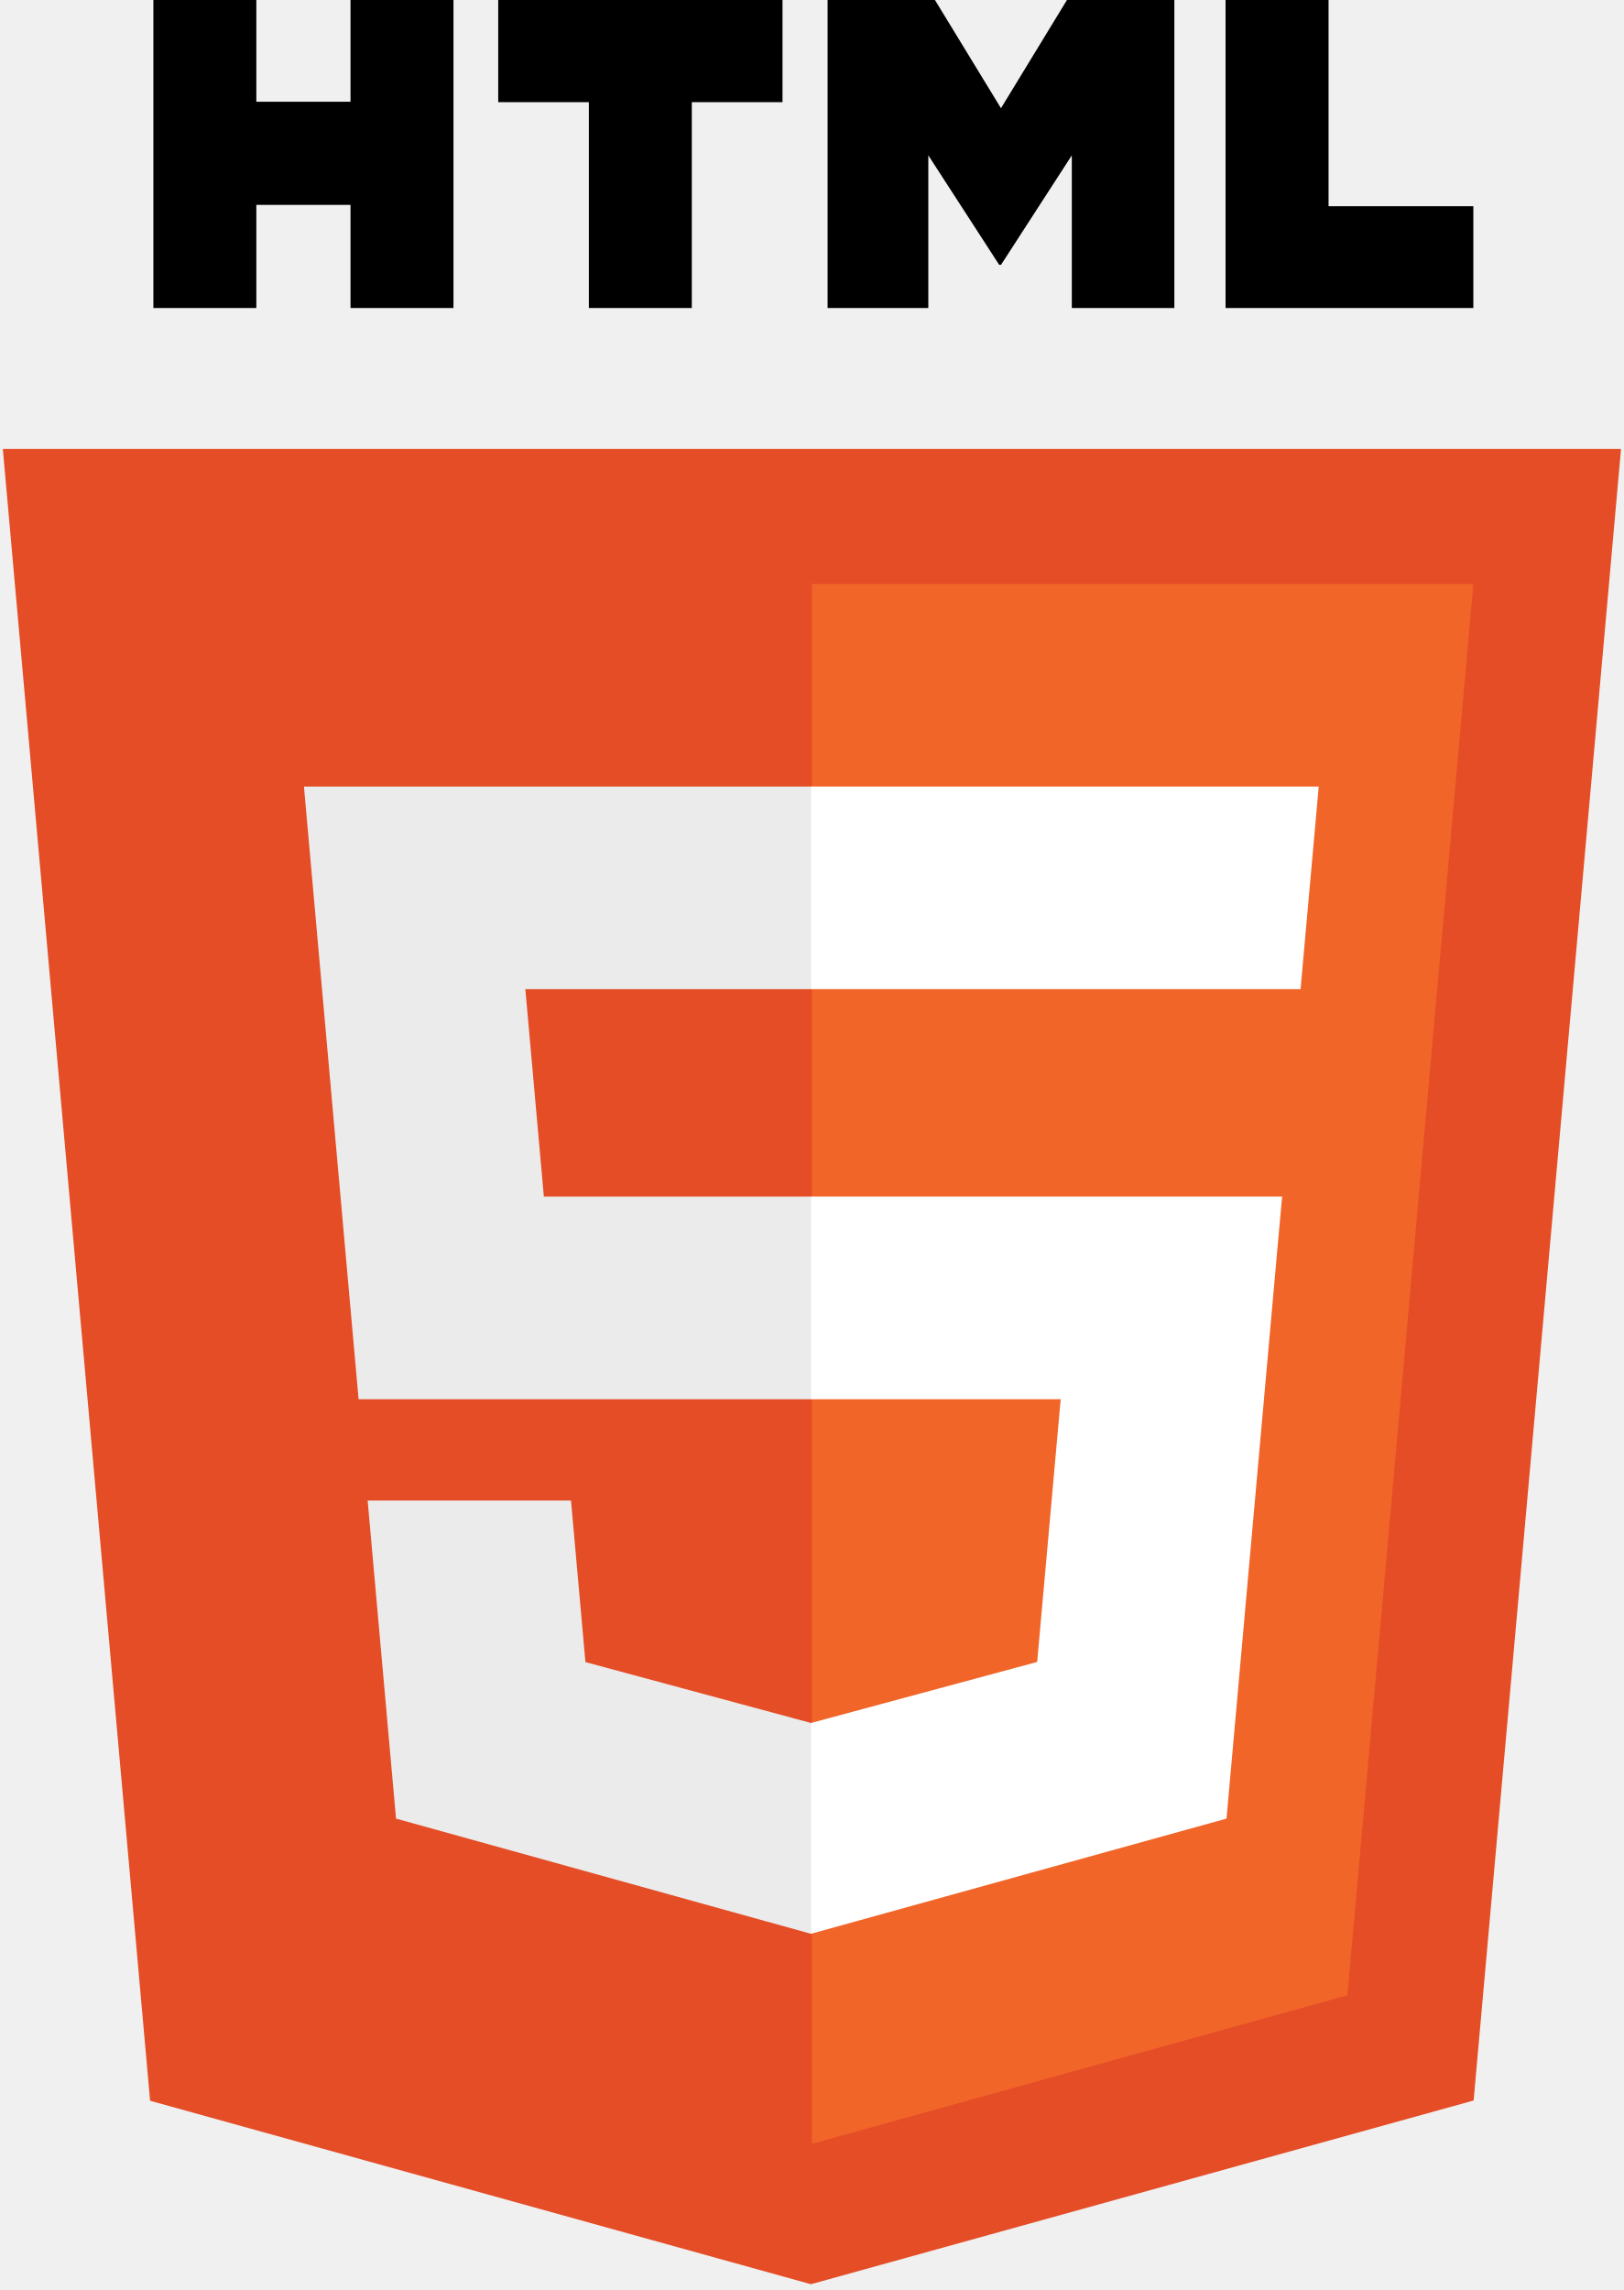
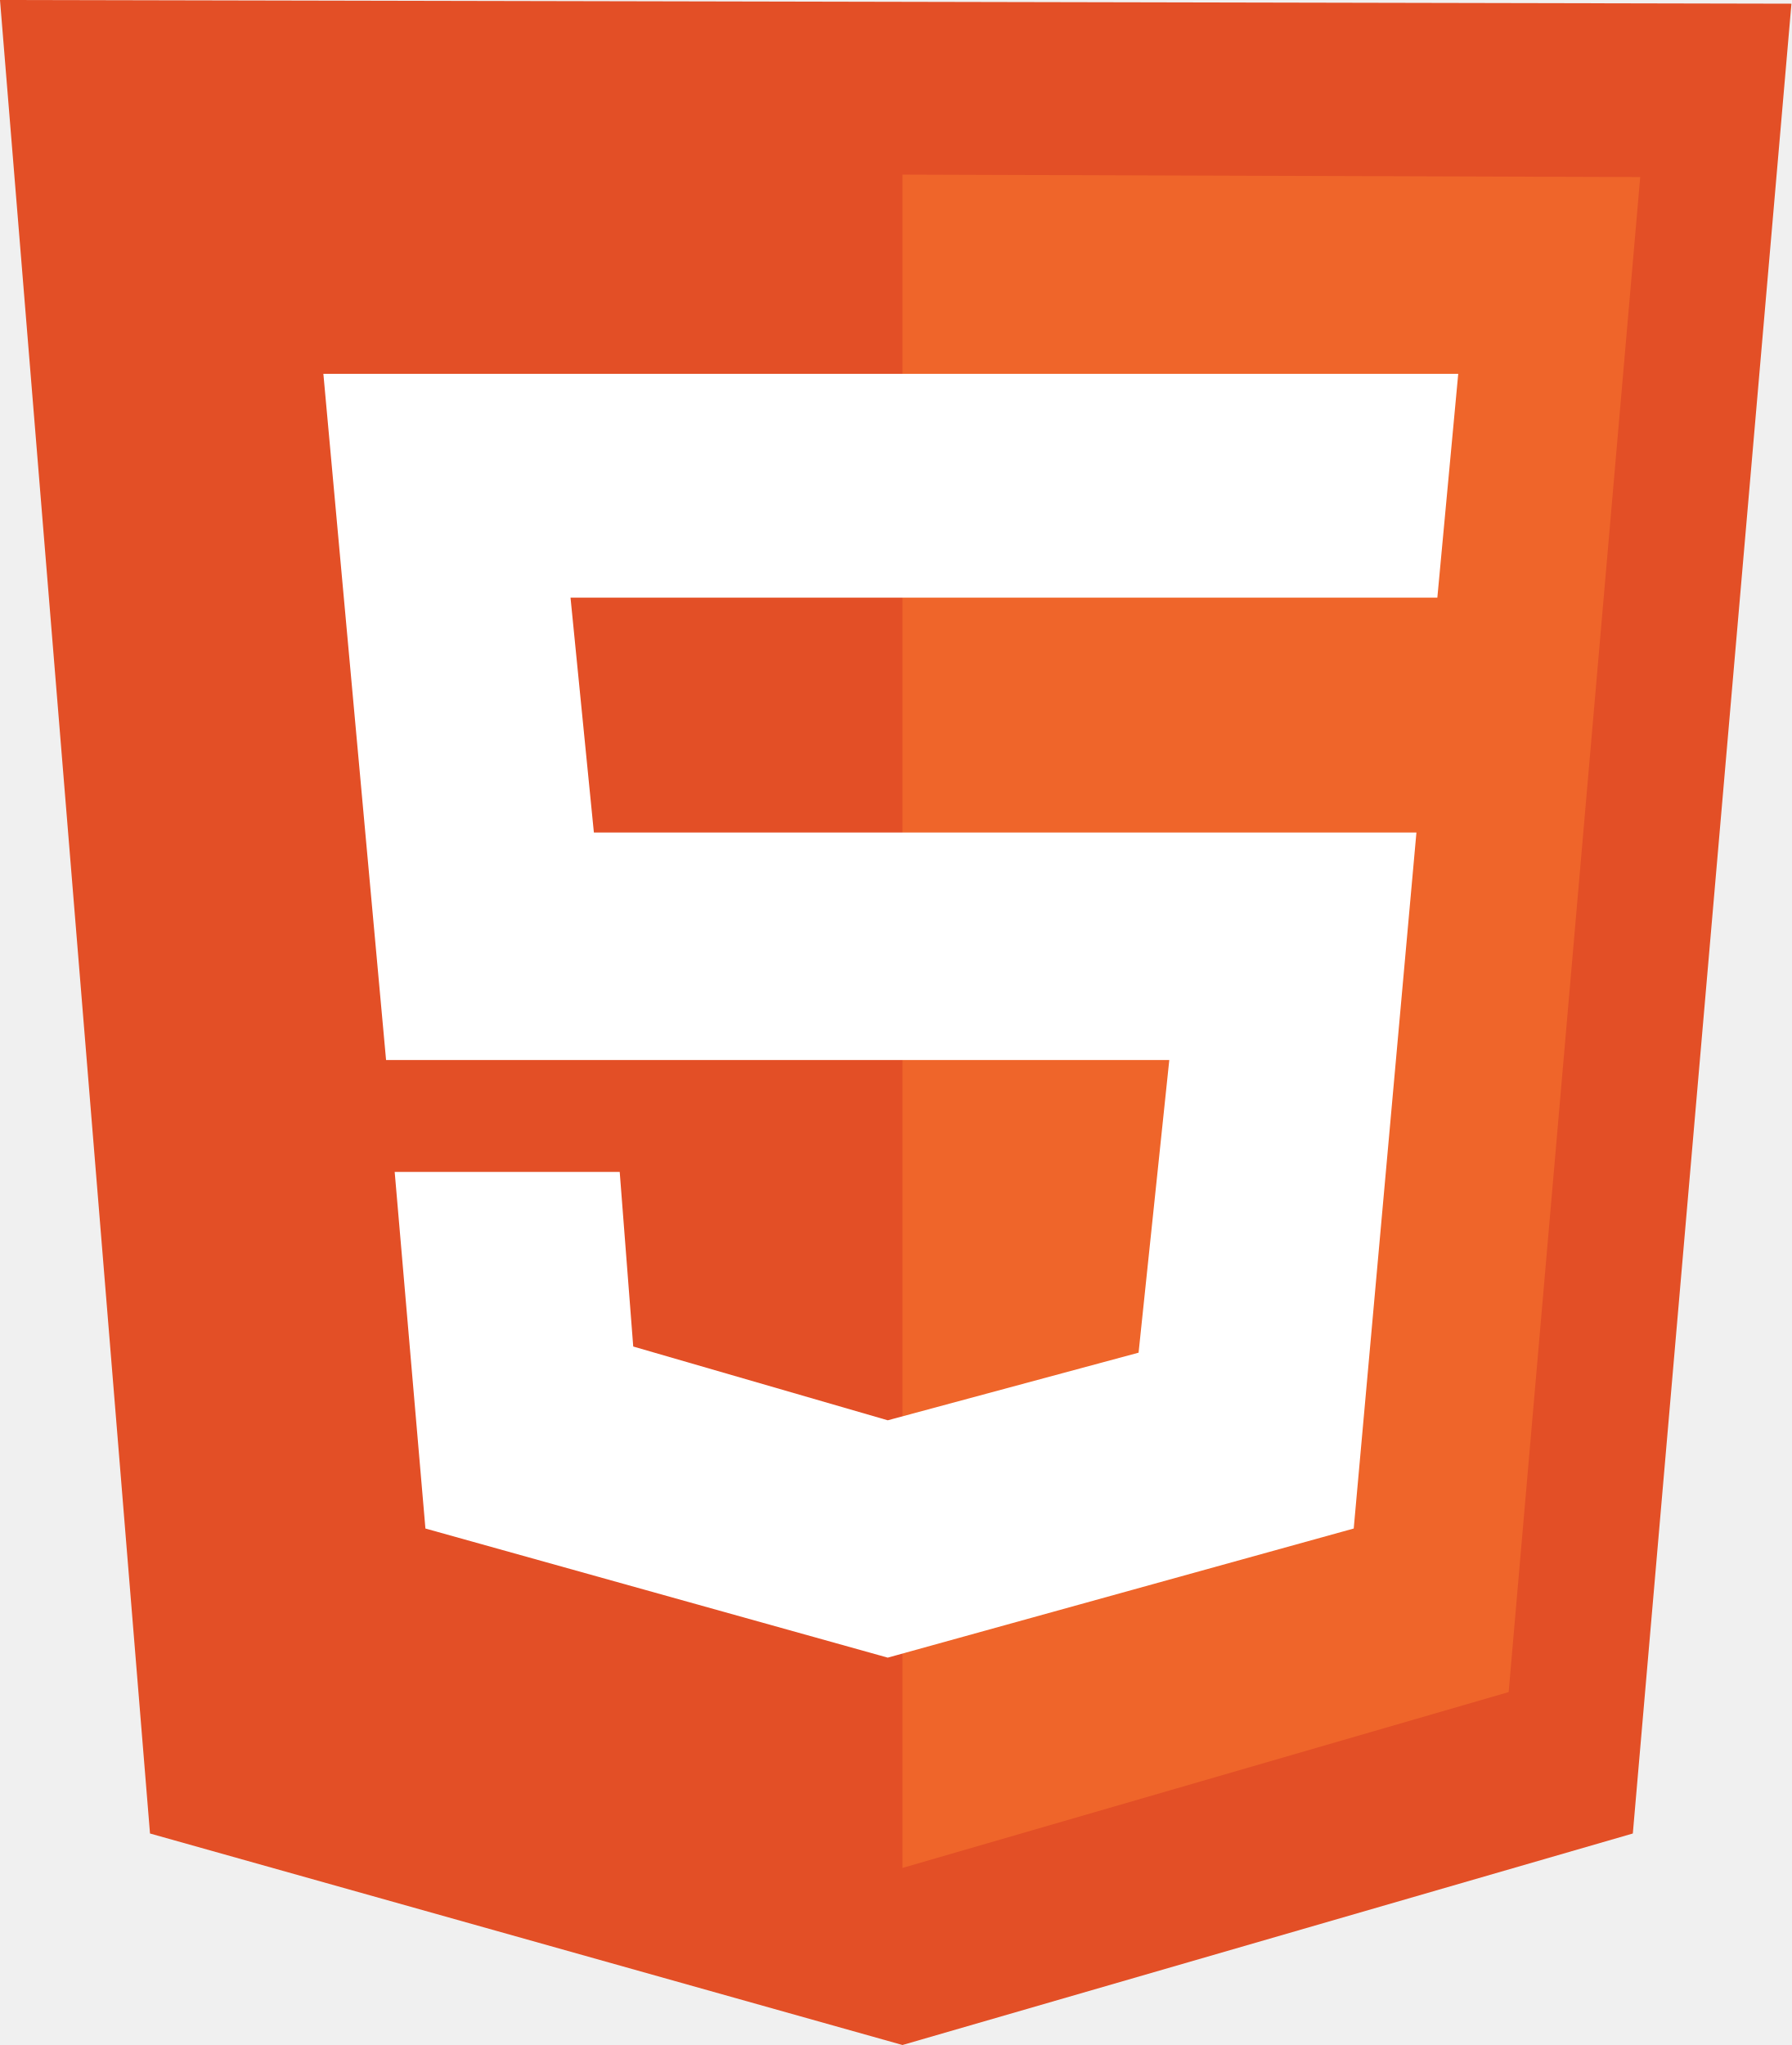
- <svg xmlns="http://www.w3.org/2000/svg" preserveAspectRatio="xMidYMid" viewBox="0 0 256 361">
-   <path fill="#E44D26" d="m255.555 70.766-23.241 260.36-104.47 28.962-104.182-28.922L.445 70.766h255.11Z" />
-   <path fill="#F16529" d="m128 337.95 84.417-23.403 19.86-222.49H128V337.95Z" />
-   <path fill="#EBEBEB" d="M82.82 155.932H128v-31.937H47.917l.764 8.568 7.85 88.01H128v-31.937H85.739l-2.919-32.704Zm7.198 80.61h-32.06l4.474 50.146 65.421 18.16.147-.04V271.58l-.14.037-35.568-9.604-2.274-25.471Z" />
-   <path d="M24.18 0h16.23v16.035h14.847V0h16.231v48.558h-16.23v-16.26H40.411v16.26h-16.23V0Zm68.65 16.103H78.544V0h44.814v16.103h-14.295v32.455h-16.23V16.103h-.001ZM130.47 0h16.923l10.41 17.062L168.203 0h16.93v48.558h-16.164V24.49l-11.166 17.265h-.28L146.35 24.49v24.068h-15.88V0Zm62.74 0h16.235v32.508h22.824v16.05h-39.06V0Z" />
-   <path fill="#FFF" d="M127.89 220.573h39.327l-3.708 41.42-35.62 9.614v33.226l65.473-18.145.48-5.396 7.506-84.08.779-8.576H127.89v31.937Zm0-64.719v.078h77.143l.64-7.178 1.456-16.191.763-8.568H127.89v31.86Z" />
+ <svg xmlns="http://www.w3.org/2000/svg" fill="none" viewBox="0 0 124 141.532">
+   <path fill="#e34f26" d="M10.383 126.894 0 0l124 .255-10.979 126.639-50.553 14.638z" />
+   <path fill="#ef652a" d="M62.468 129.277V12.085l51.064.17-9.106 104.851z" />
+   <path fill="#fff" d="m99.49 41.362 1.446-15.49H22.383l4.34 47.49h54.213L78.81 93.617l-17.362 4.68-17.617-5.106-.936-12.085H27.319l2.128 24.681 32 8.936 32.255-8.936 4.34-48.17H41.107L39.49 41.362z" />
</svg>
